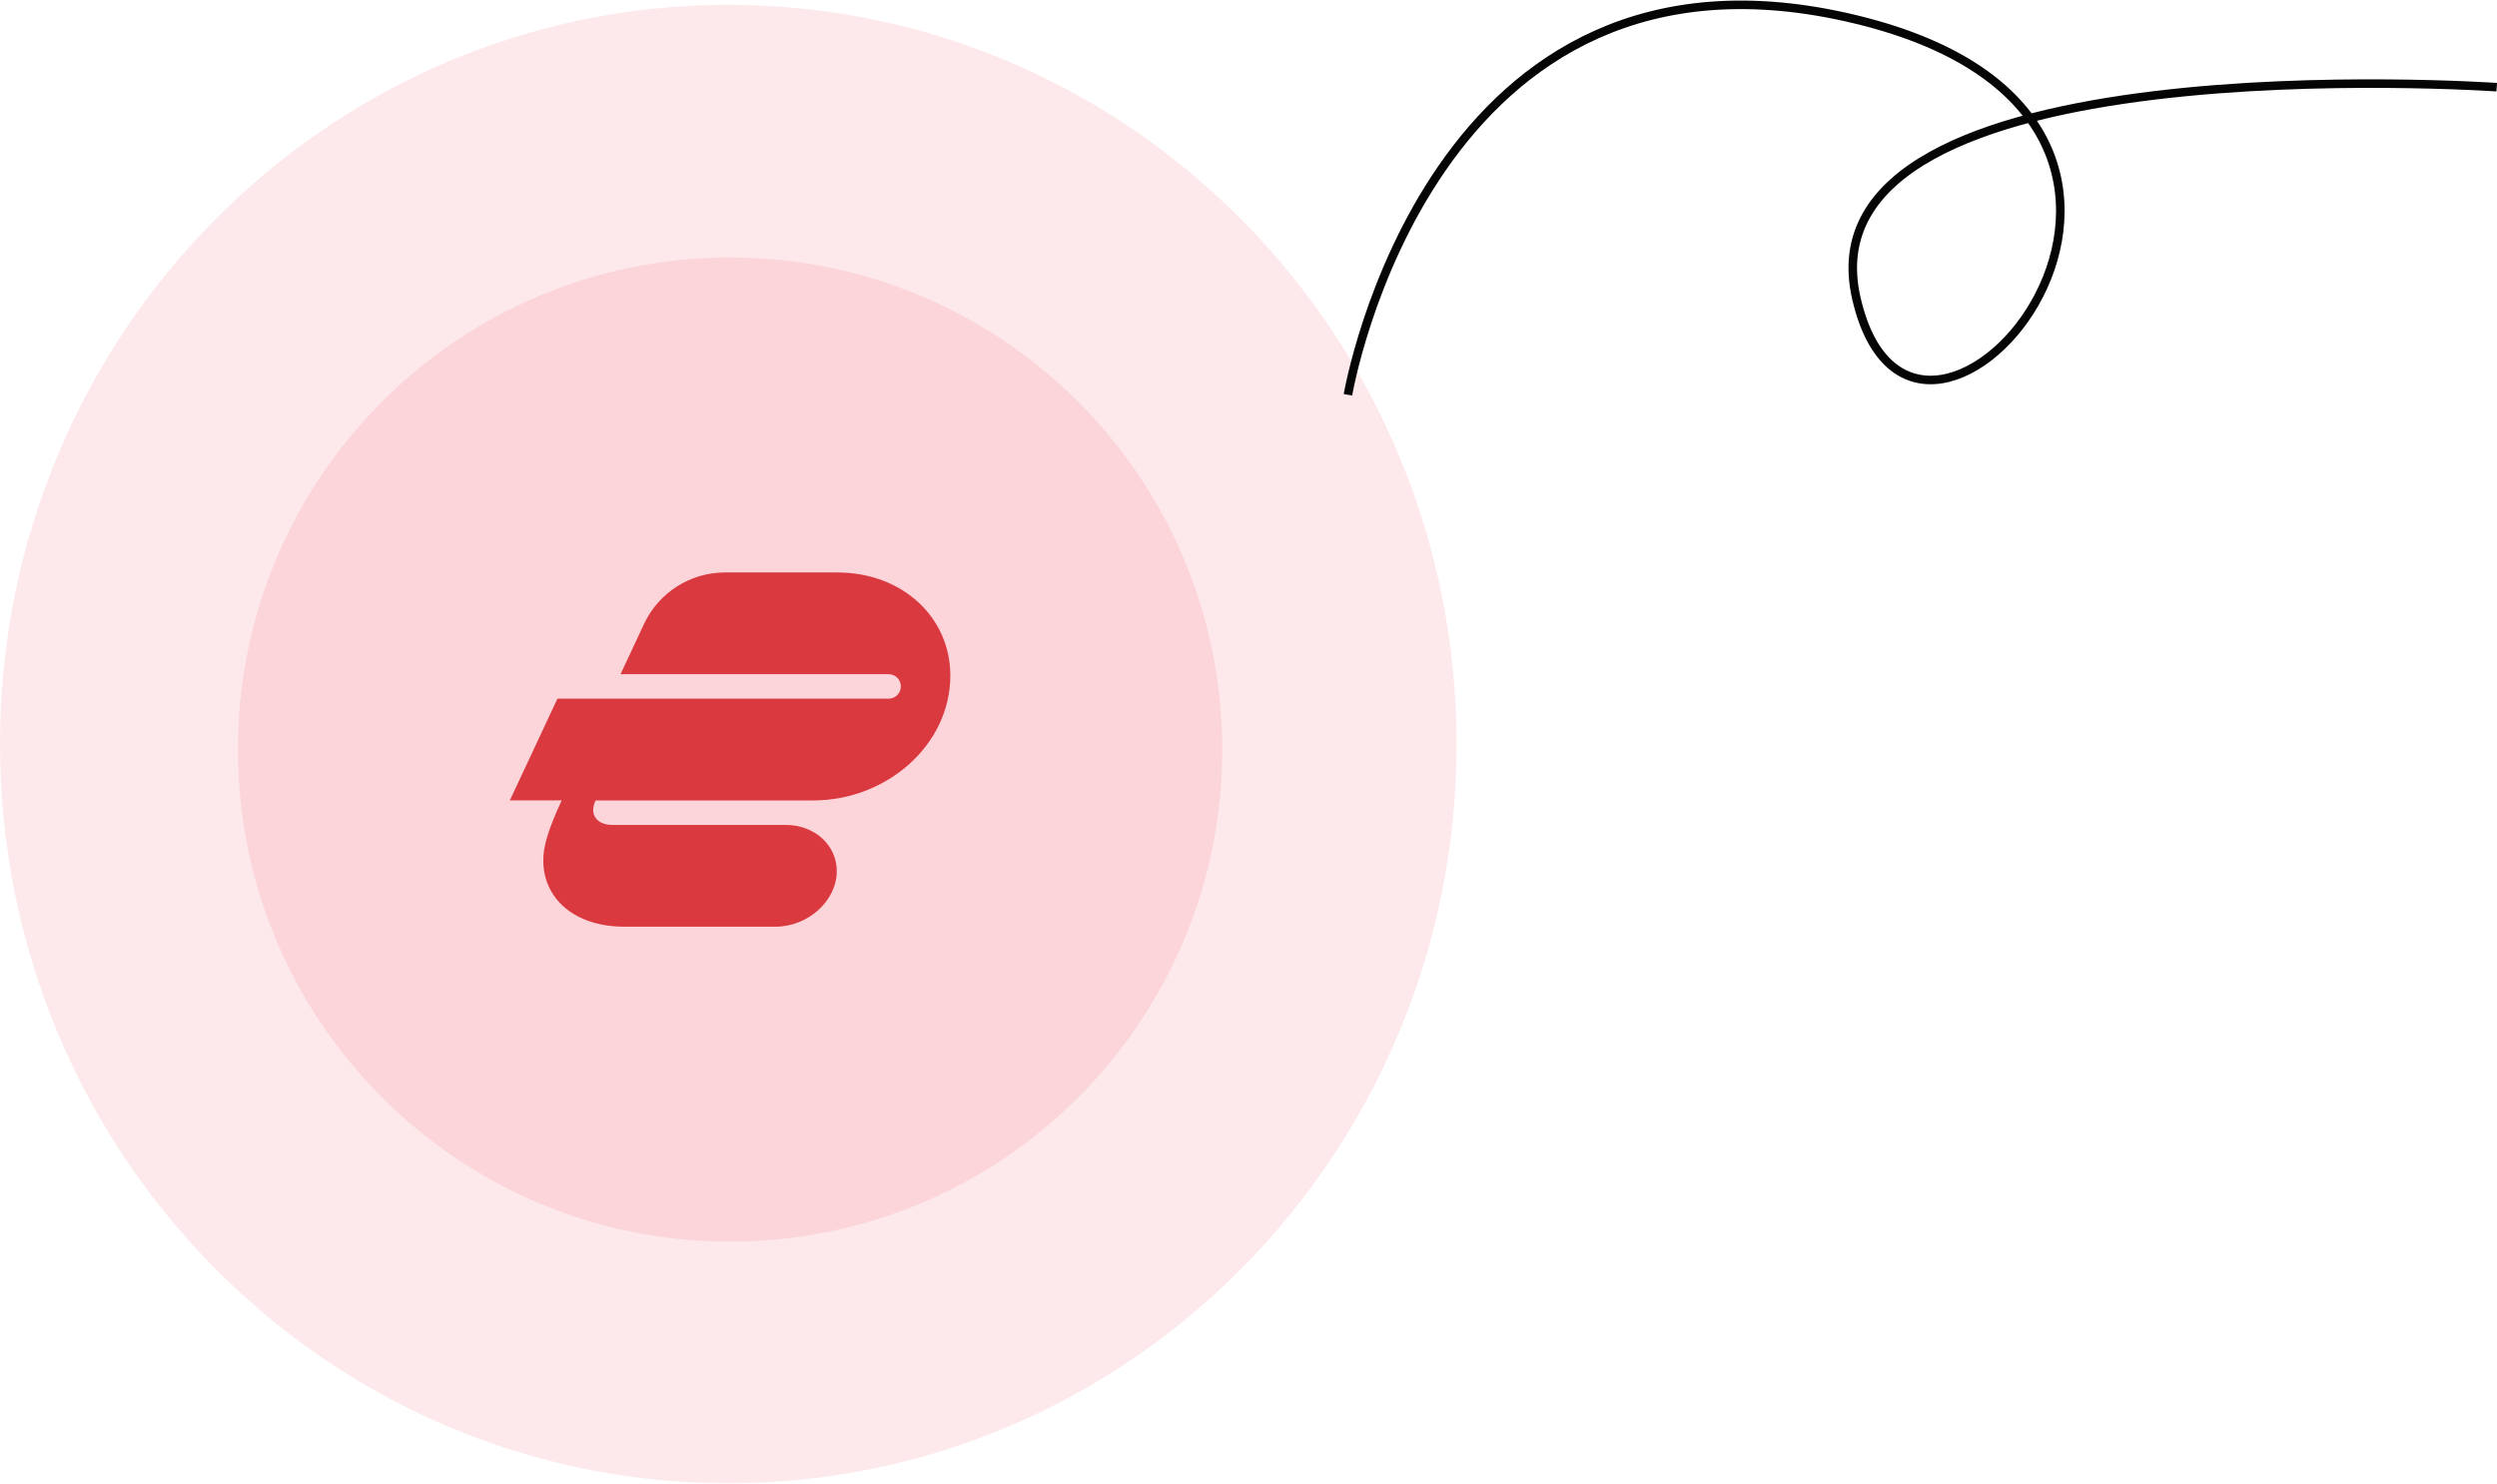
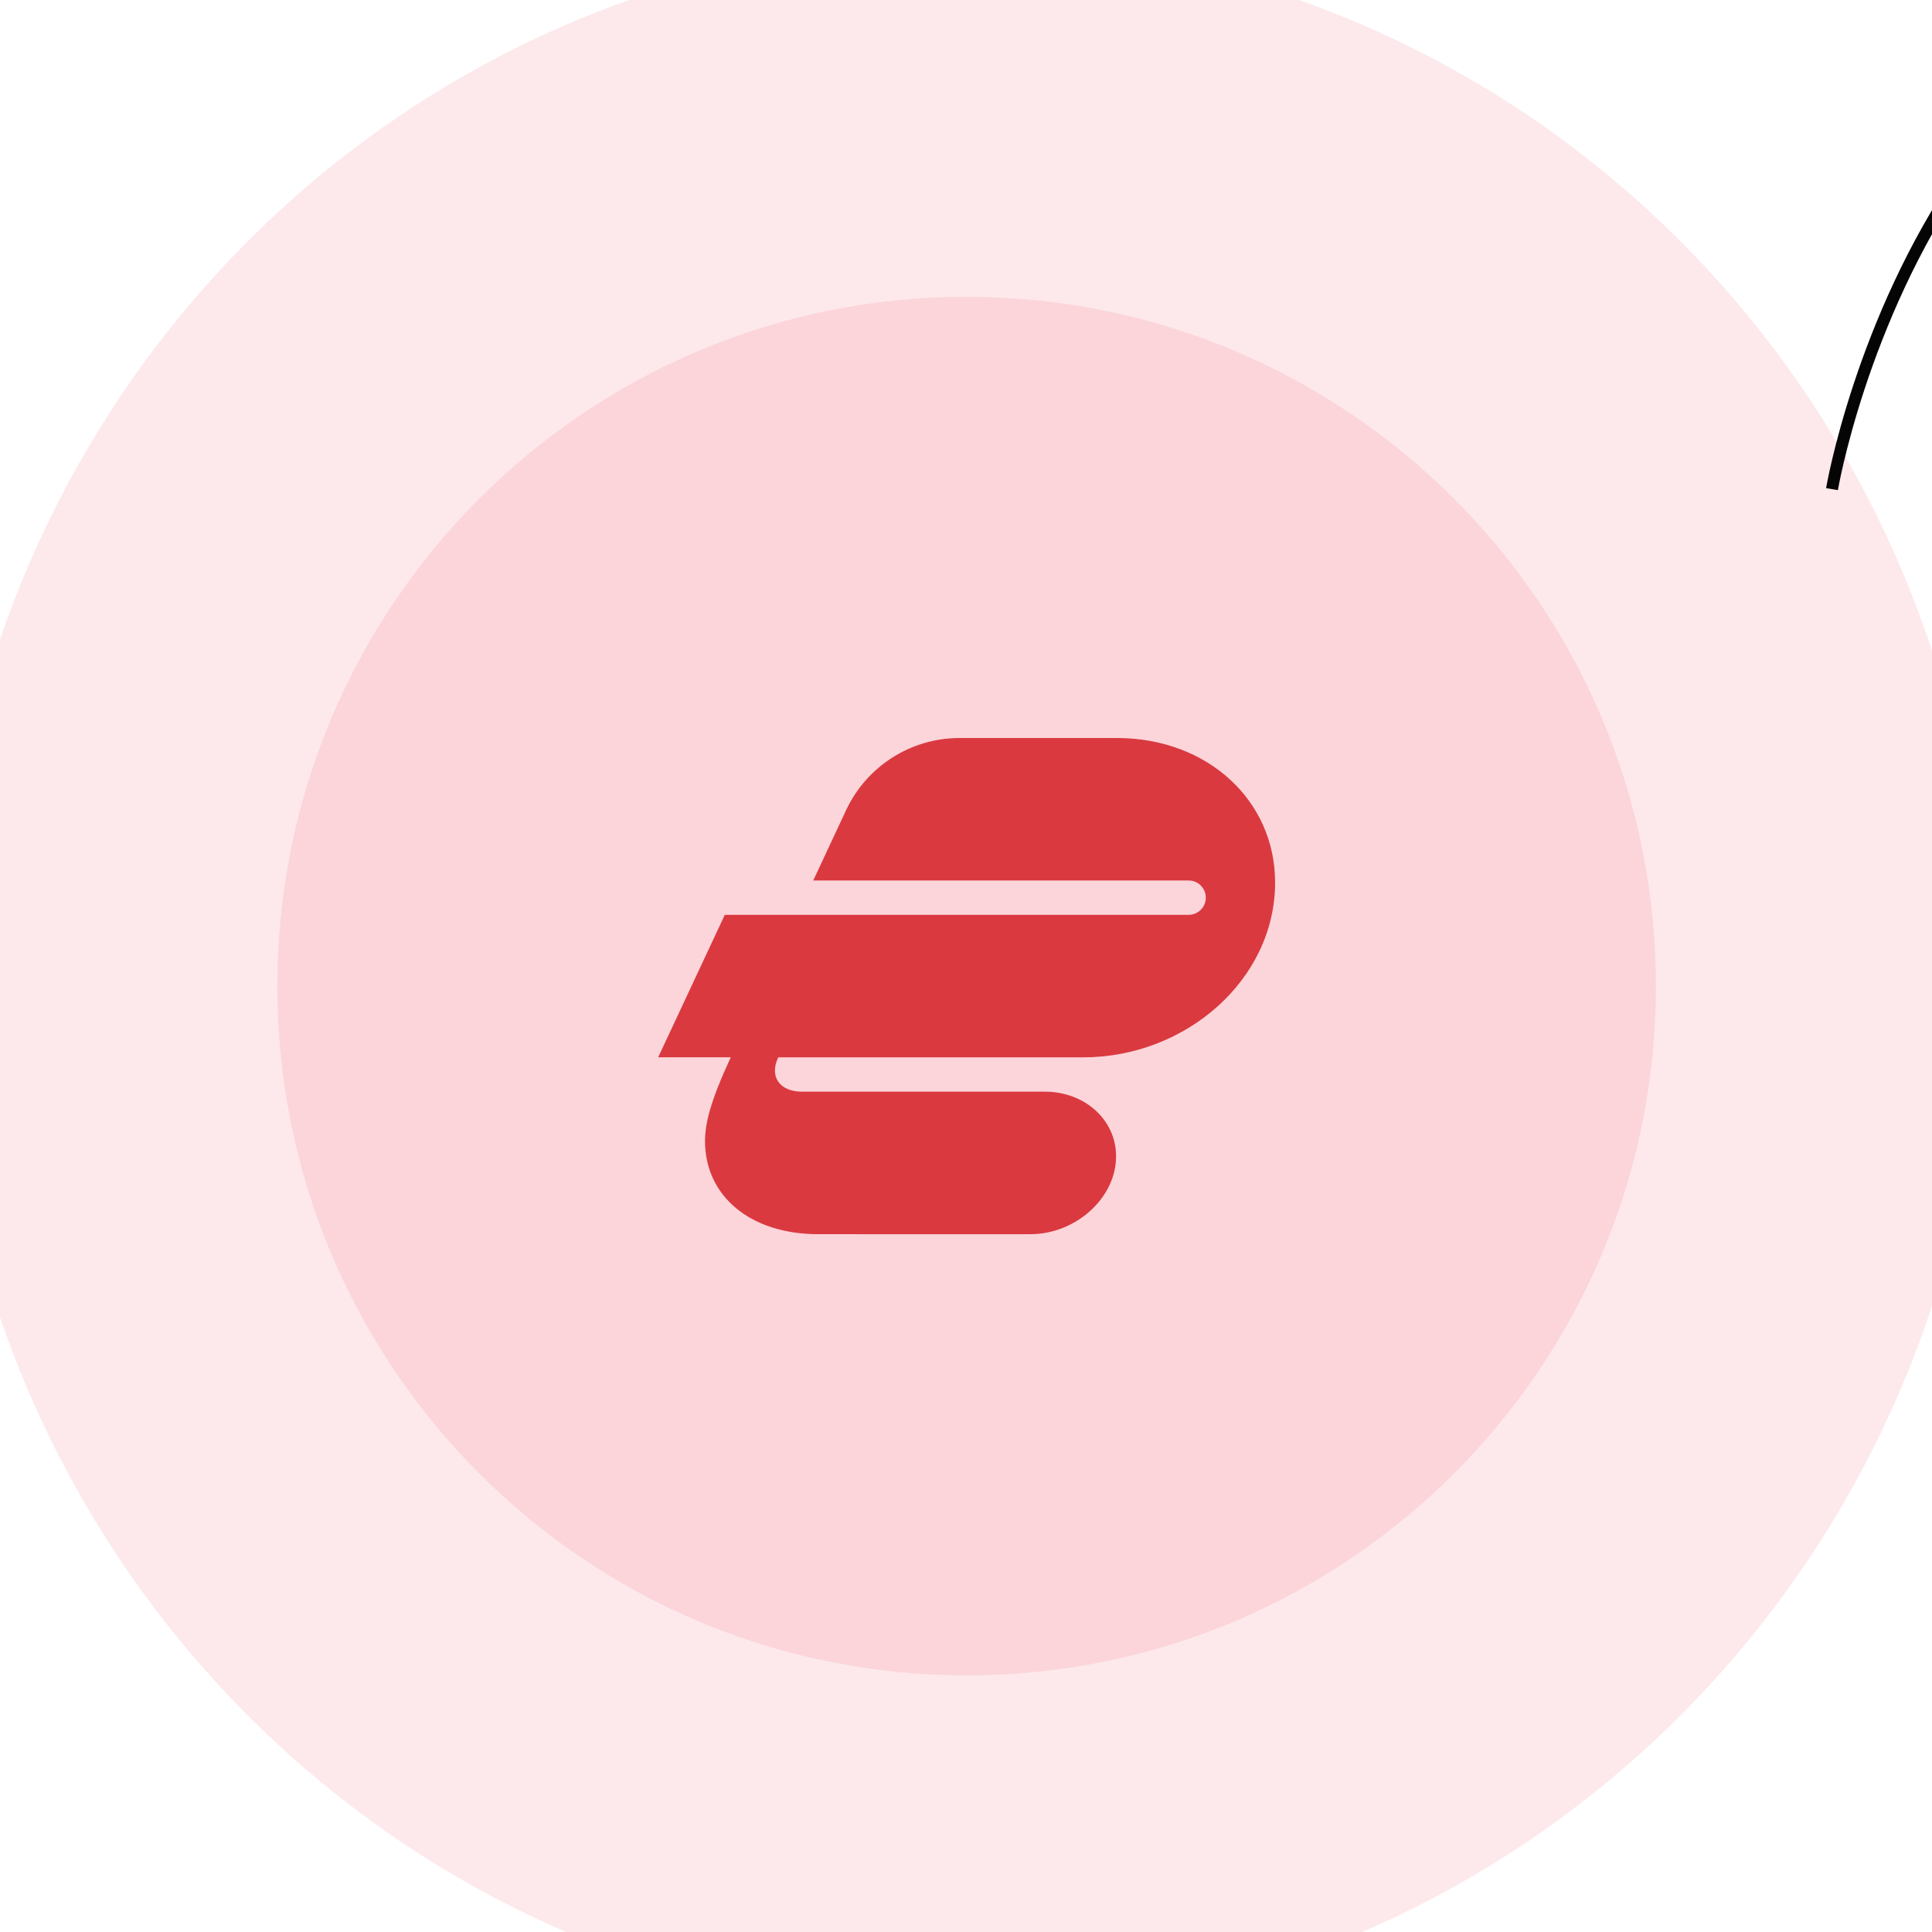
- <svg xmlns="http://www.w3.org/2000/svg" width="438.052" height="260.247" viewBox="0 0 438.052 260.247">
+ <svg xmlns="http://www.w3.org/2000/svg" width="120" height="120" viewBox="7.0 8.0 242 242">
  <g id="Express-d" transform="translate(-735 -4094.152)">
    <g id="Group_50355" data-name="Group 50355" transform="translate(15249 23171.838)">
      <ellipse id="Ellipse_1899" data-name="Ellipse 1899" cx="127.763" cy="129.699" rx="127.763" ry="129.699" transform="translate(-14514 -19076.836)" fill="#ed1f38" opacity="0.1" />
      <path id="Path_117696" data-name="Path 117696" d="M472.944,134.491a86.34,86.34,0,1,0-86.332,86.353A86.331,86.331,0,0,0,472.944,134.491Z" transform="translate(-14772.524 -19080.672)" fill="#ed1f38" opacity="0.1" />
      <path id="White" d="M20.084,62.151c-8.678,0-14.216-4.877-14.216-11.655,0-2.231.662-4.958,3.224-10.5H0L8.347,22.148h58.1a2.15,2.15,0,1,0,0-4.3H19.423L23.554,9.01A15.693,15.693,0,0,1,37.687,0H57.44C68.846,0,77.277,7.851,77.277,18.1c0,12.149-11.158,21.9-24.051,21.9H15.043c-1.158,2.4.165,4.3,2.974,4.3H48.432c5.041,0,8.925,3.553,8.925,8.1,0,5.206-5.04,9.752-10.744,9.752Z" transform="translate(-14424.559 -18977.244)" fill="#da3940" fill-rule="evenodd" />
    </g>
    <path id="Path_125928" data-name="Path 125928" d="M-15503-18744.457s-122.846-8.508-112.332,37.068,74.951-30.729,0-48.936-89.2,65.84-89.2,65.84" transform="translate(16676.004 22853.908)" fill="none" stroke="#050505" stroke-width="1.5" />
  </g>
</svg>
